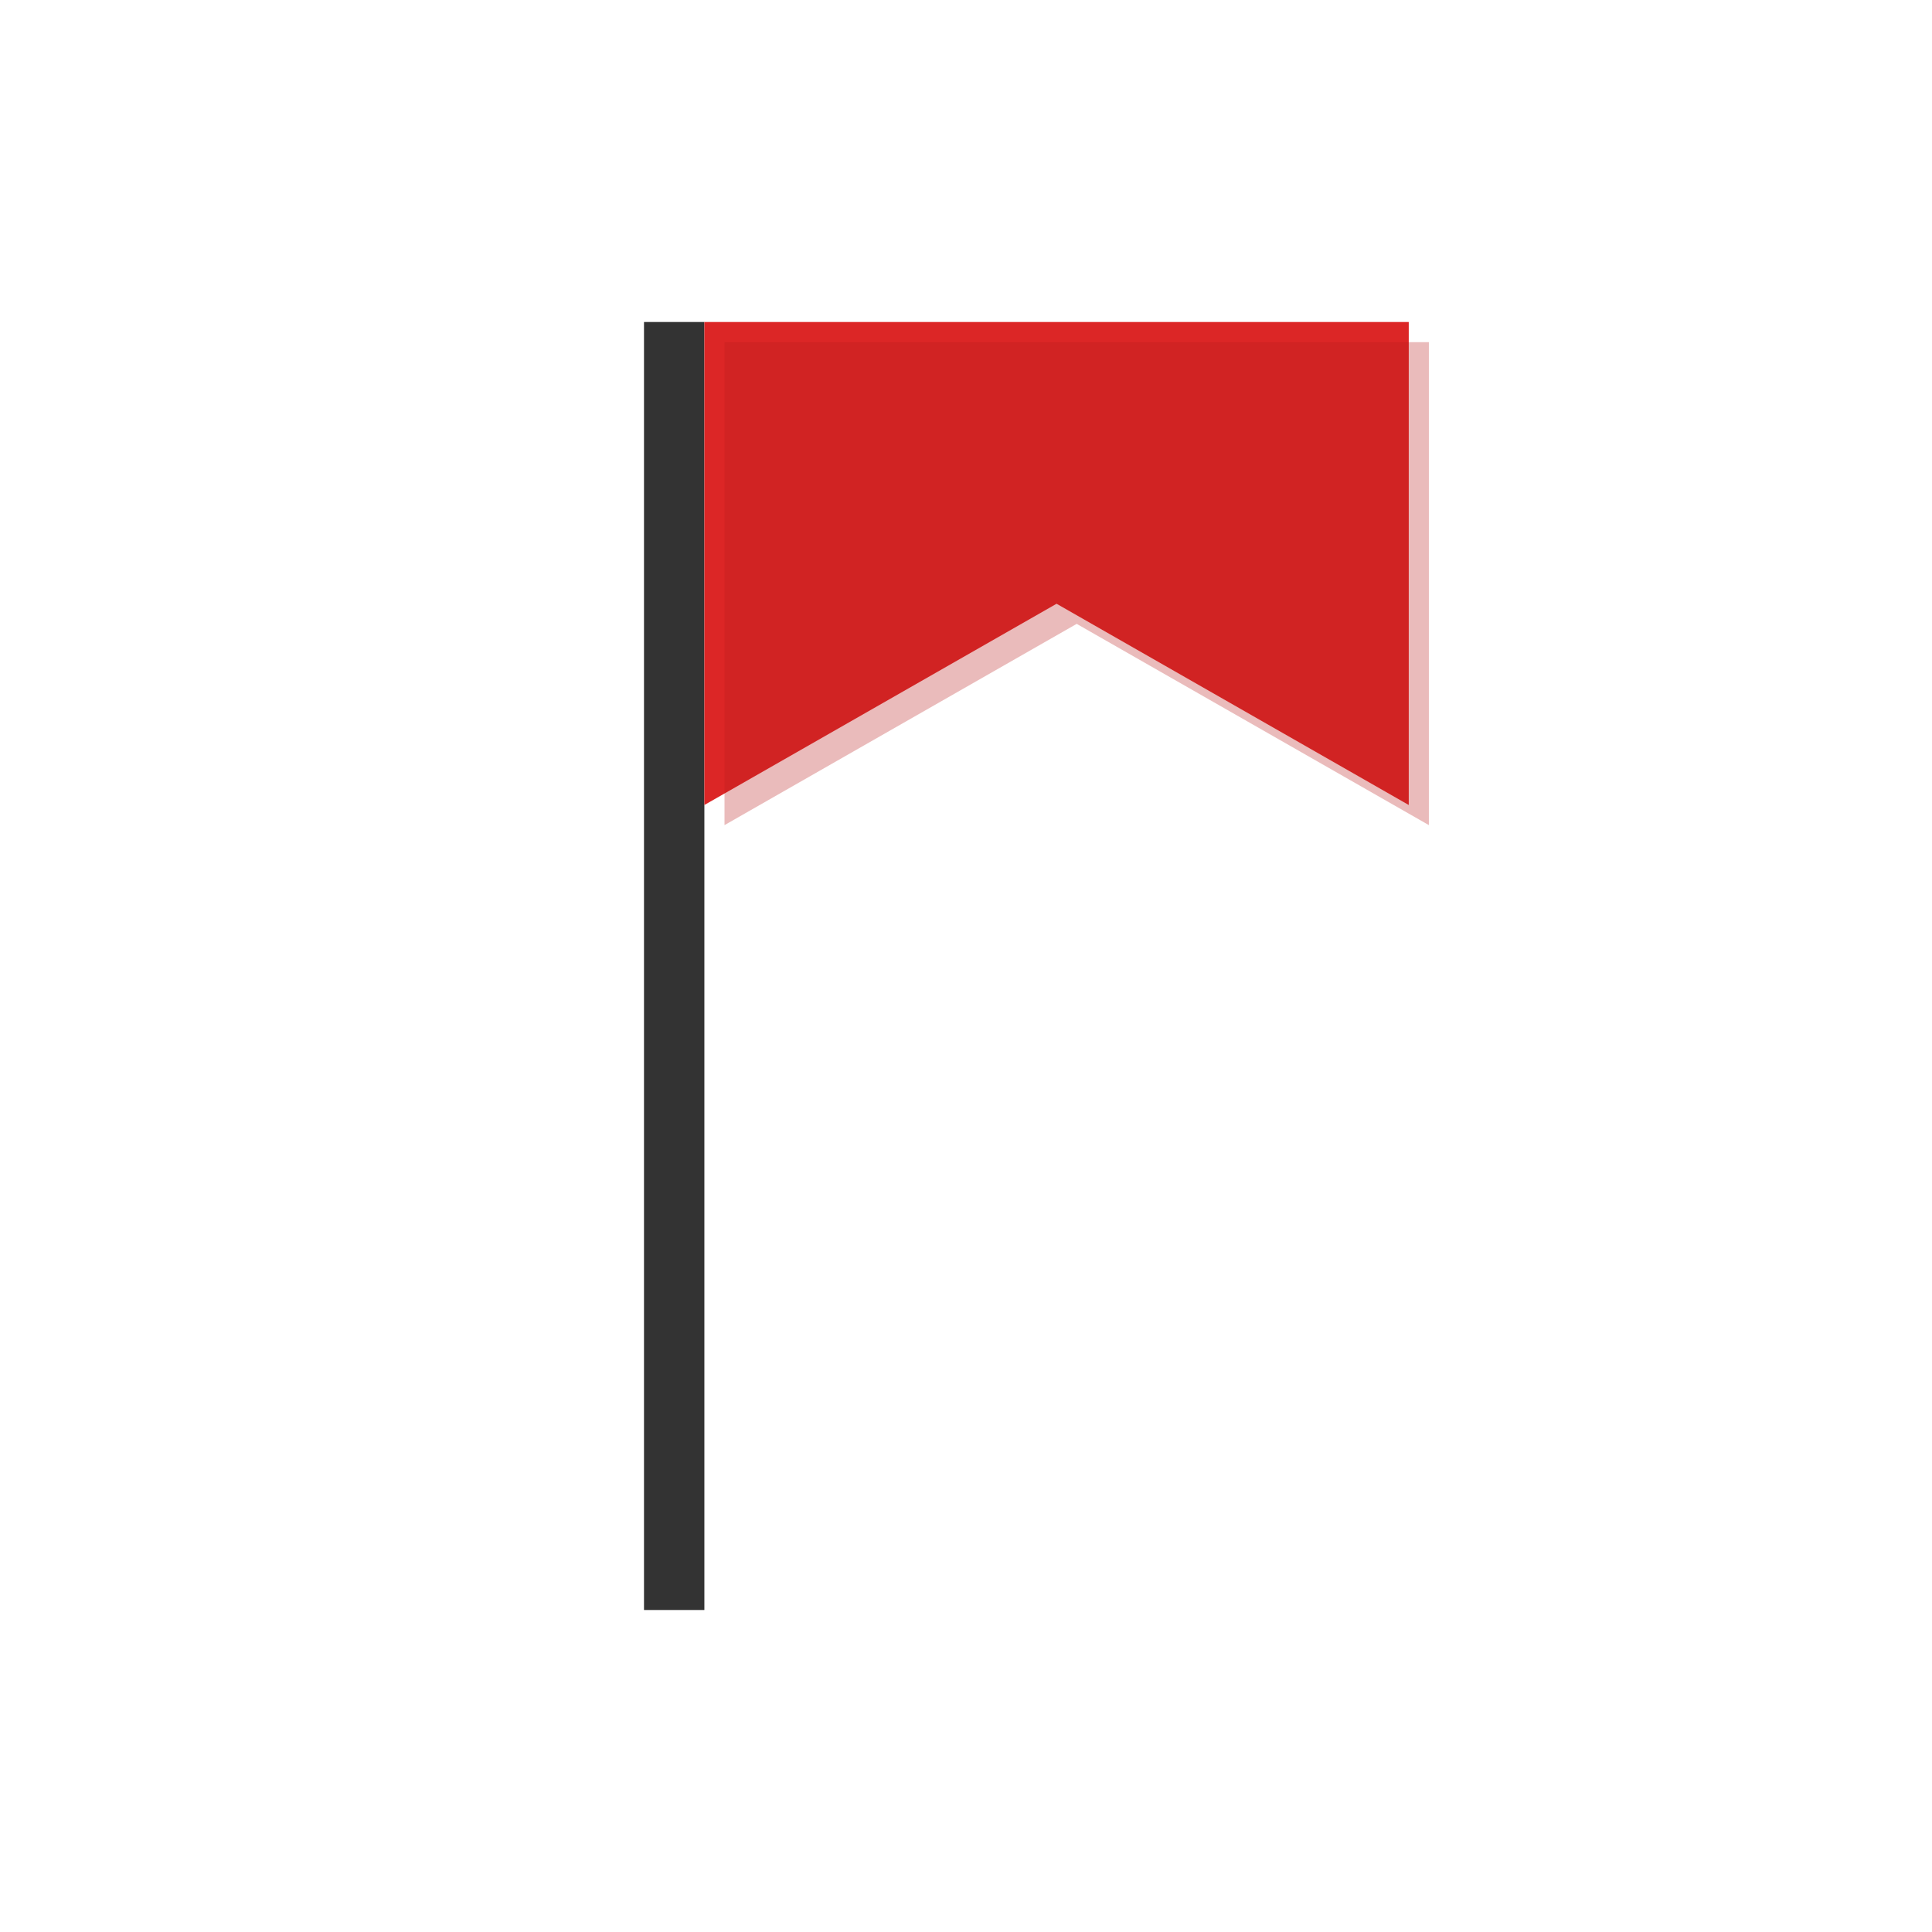
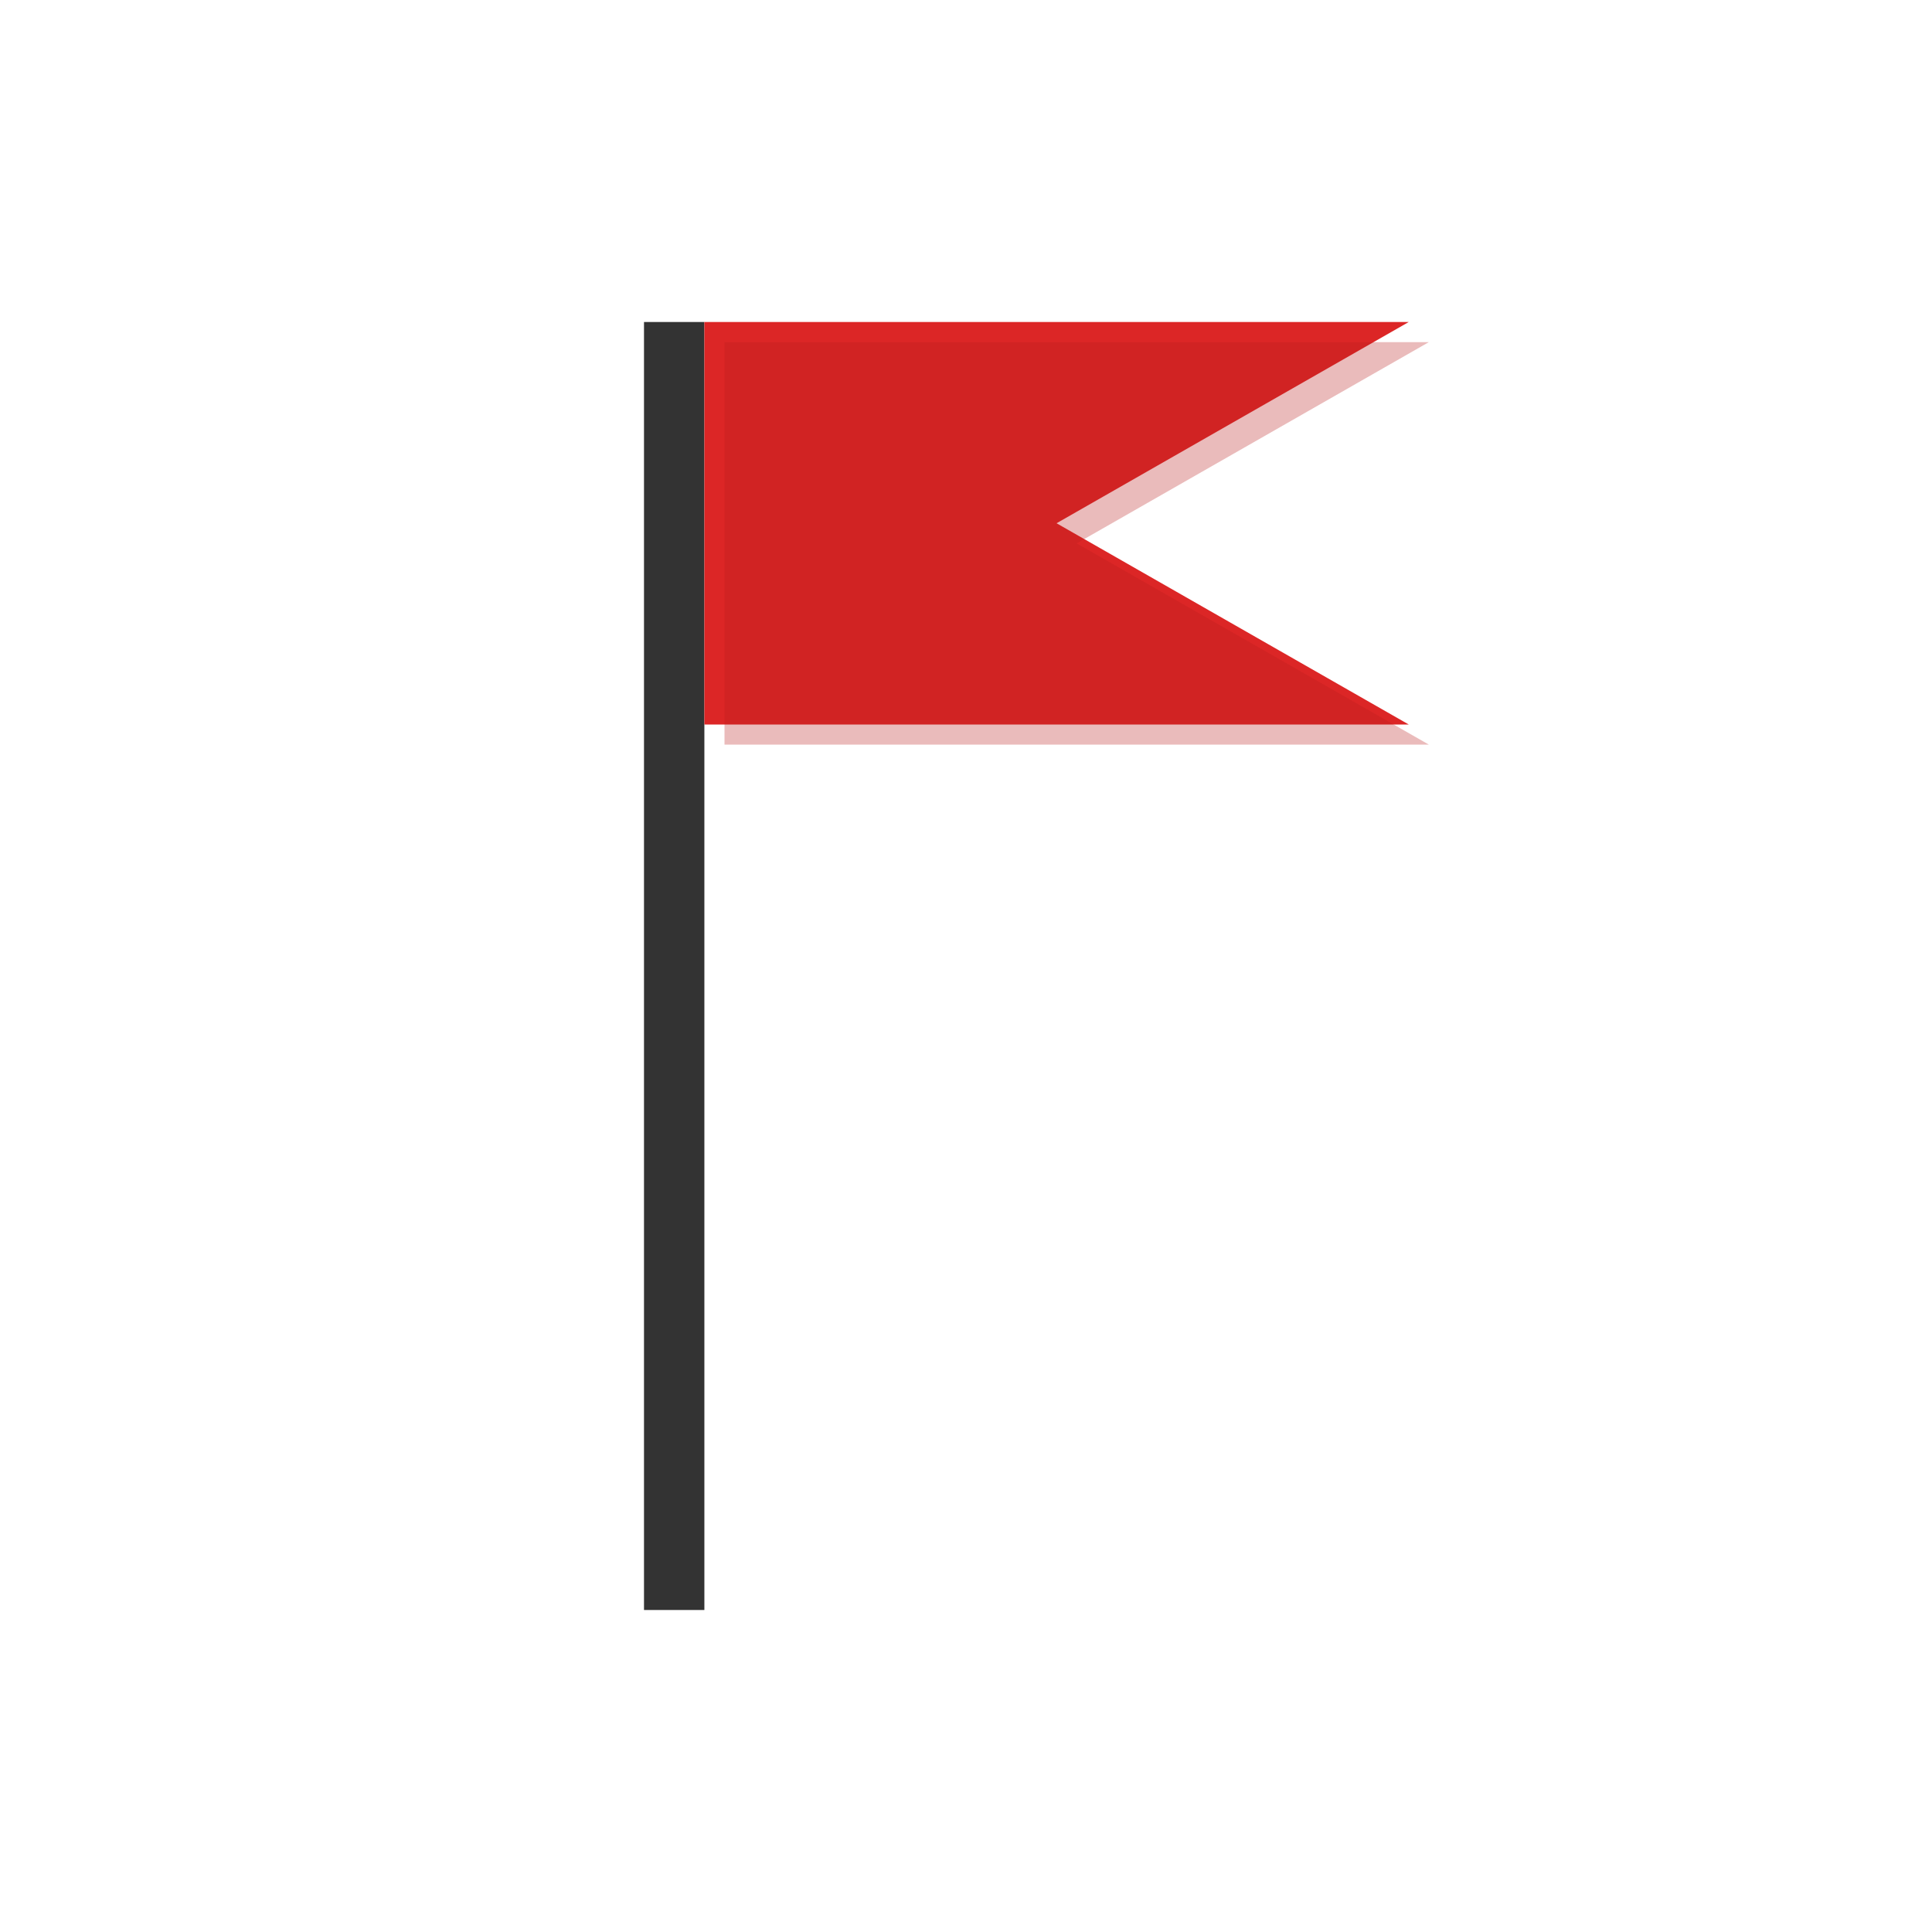
<svg xmlns="http://www.w3.org/2000/svg" width="192" height="192" viewBox="0 0 192 192">
  <rect width="192" height="192" fill="#ffffff" />
  <rect x="64" y="32" width="6" height="128" fill="#333333" />
-   <path d="M70 32 L140 32 L140 80 L105 60 L70 80 Z" fill="#dc2626" />
-   <path d="M70 32 L140 32 L140 80 L105 60 L70 80 Z" fill="#b91c1c" opacity="0.3" transform="translate(2,2)" />
+   <path d="M70 32 L140 32 L105 52 L140 72 L70 72 Z" fill="#dc2626" />
+   <path d="M70 32 L140 32 L105 52 L140 72 L70 72 Z" fill="#b91c1c" opacity="0.3" transform="translate(2,2)" />
</svg>
